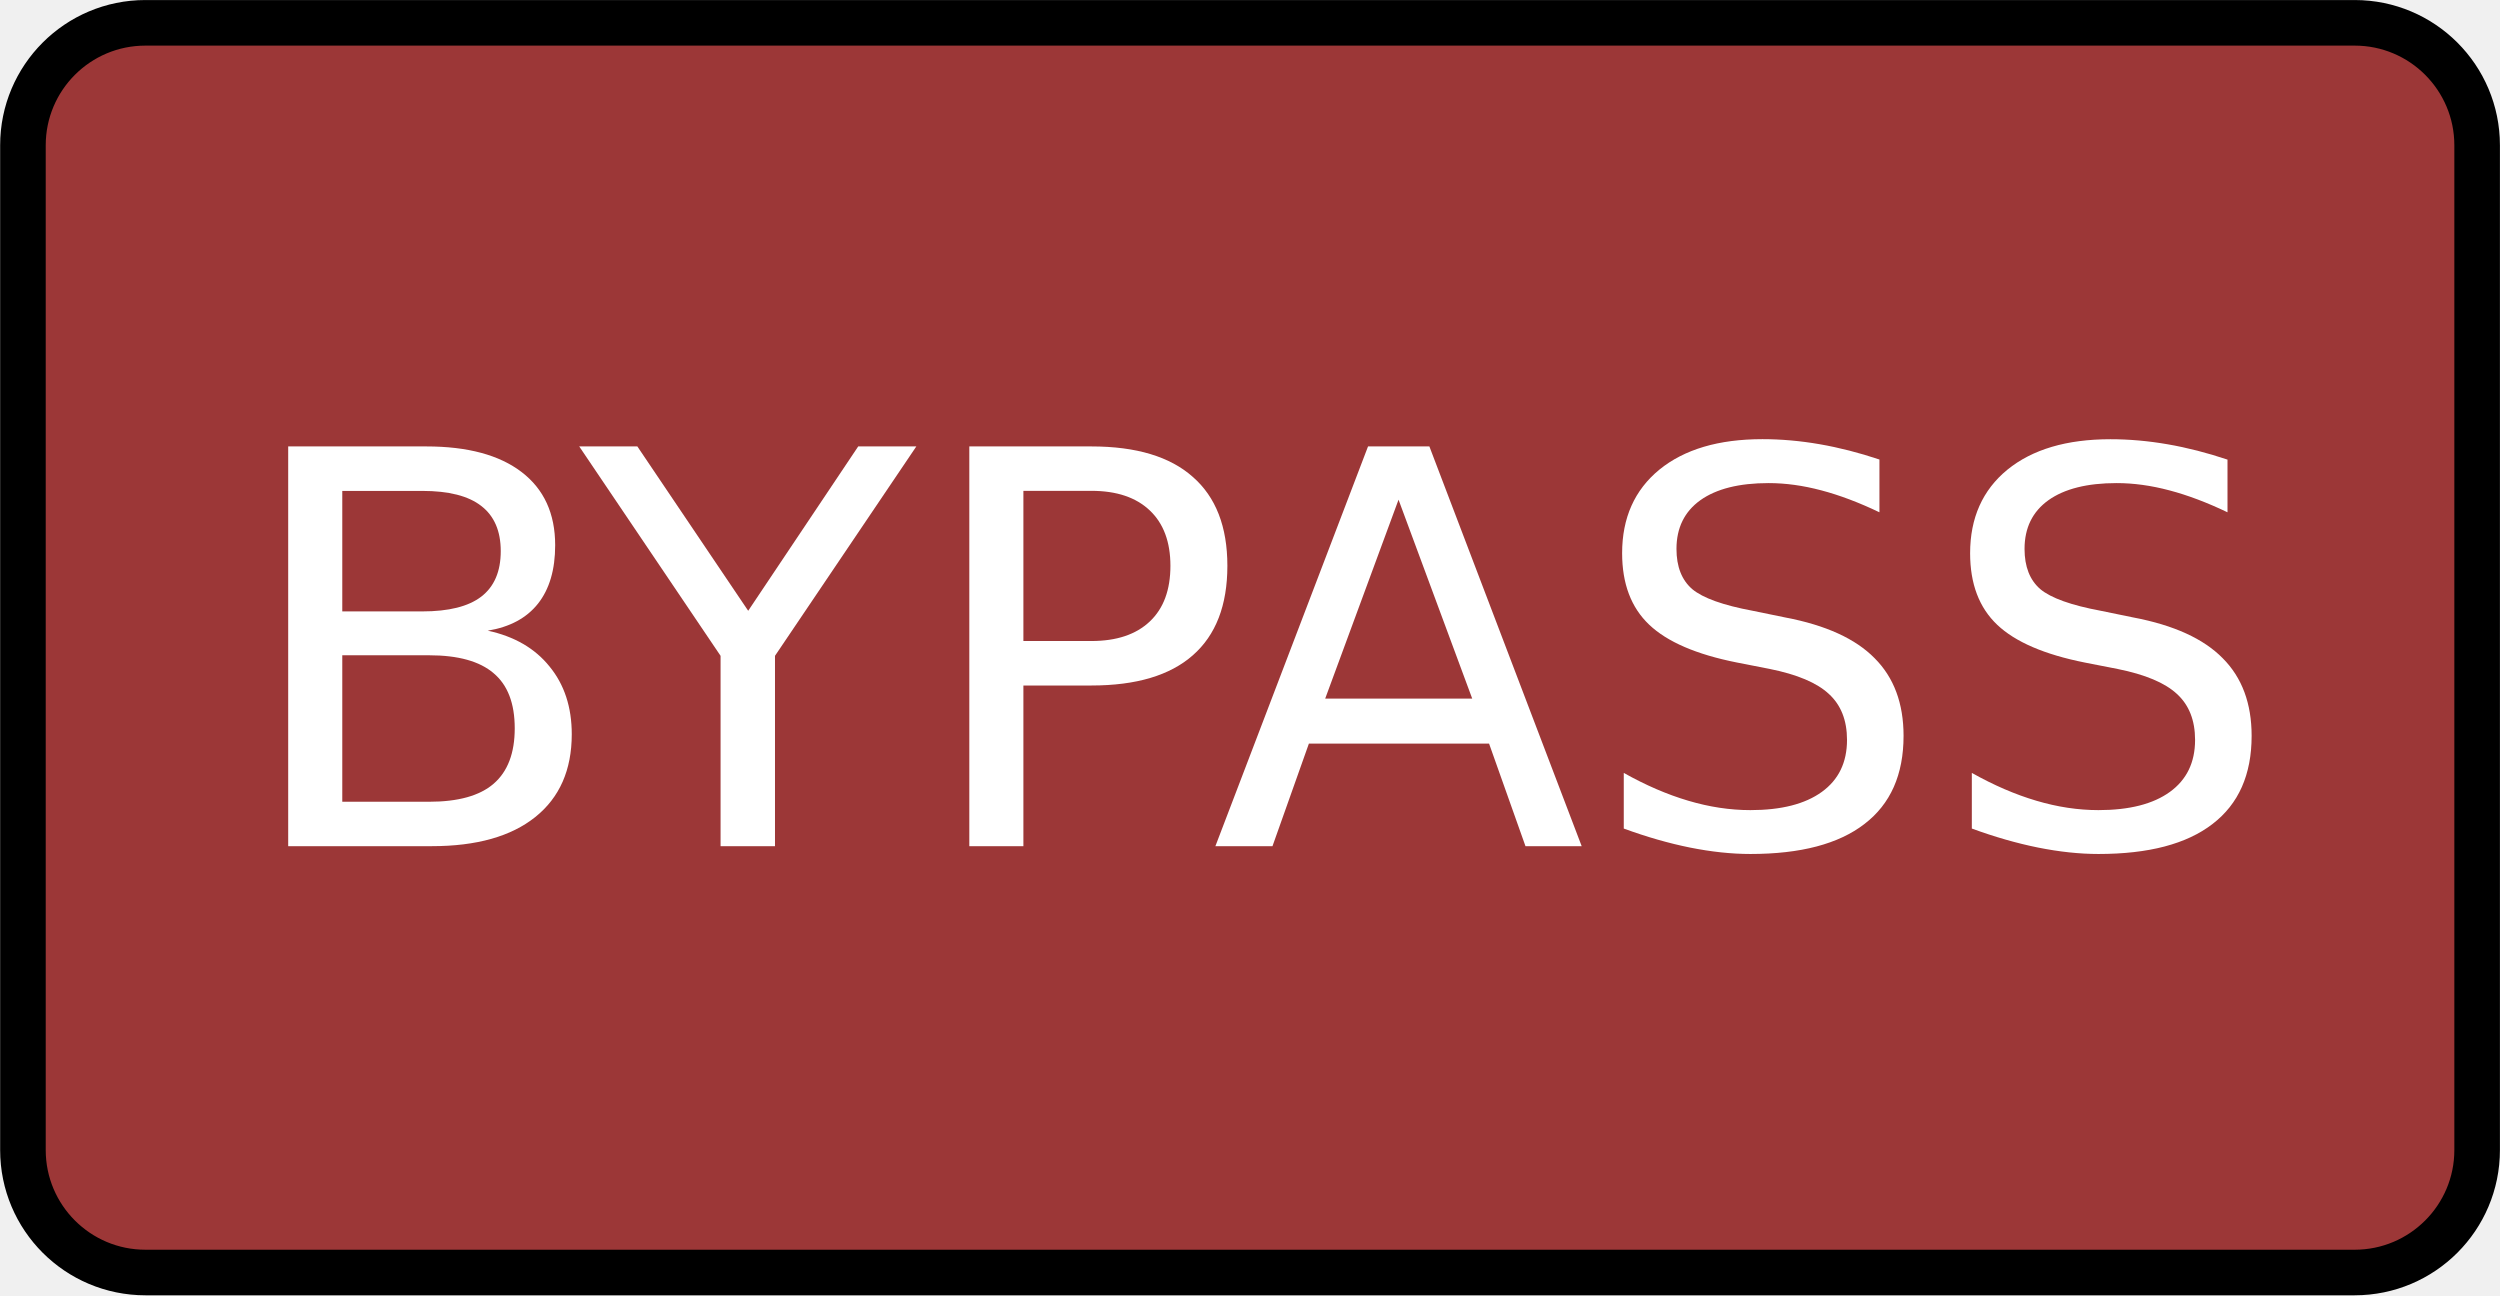
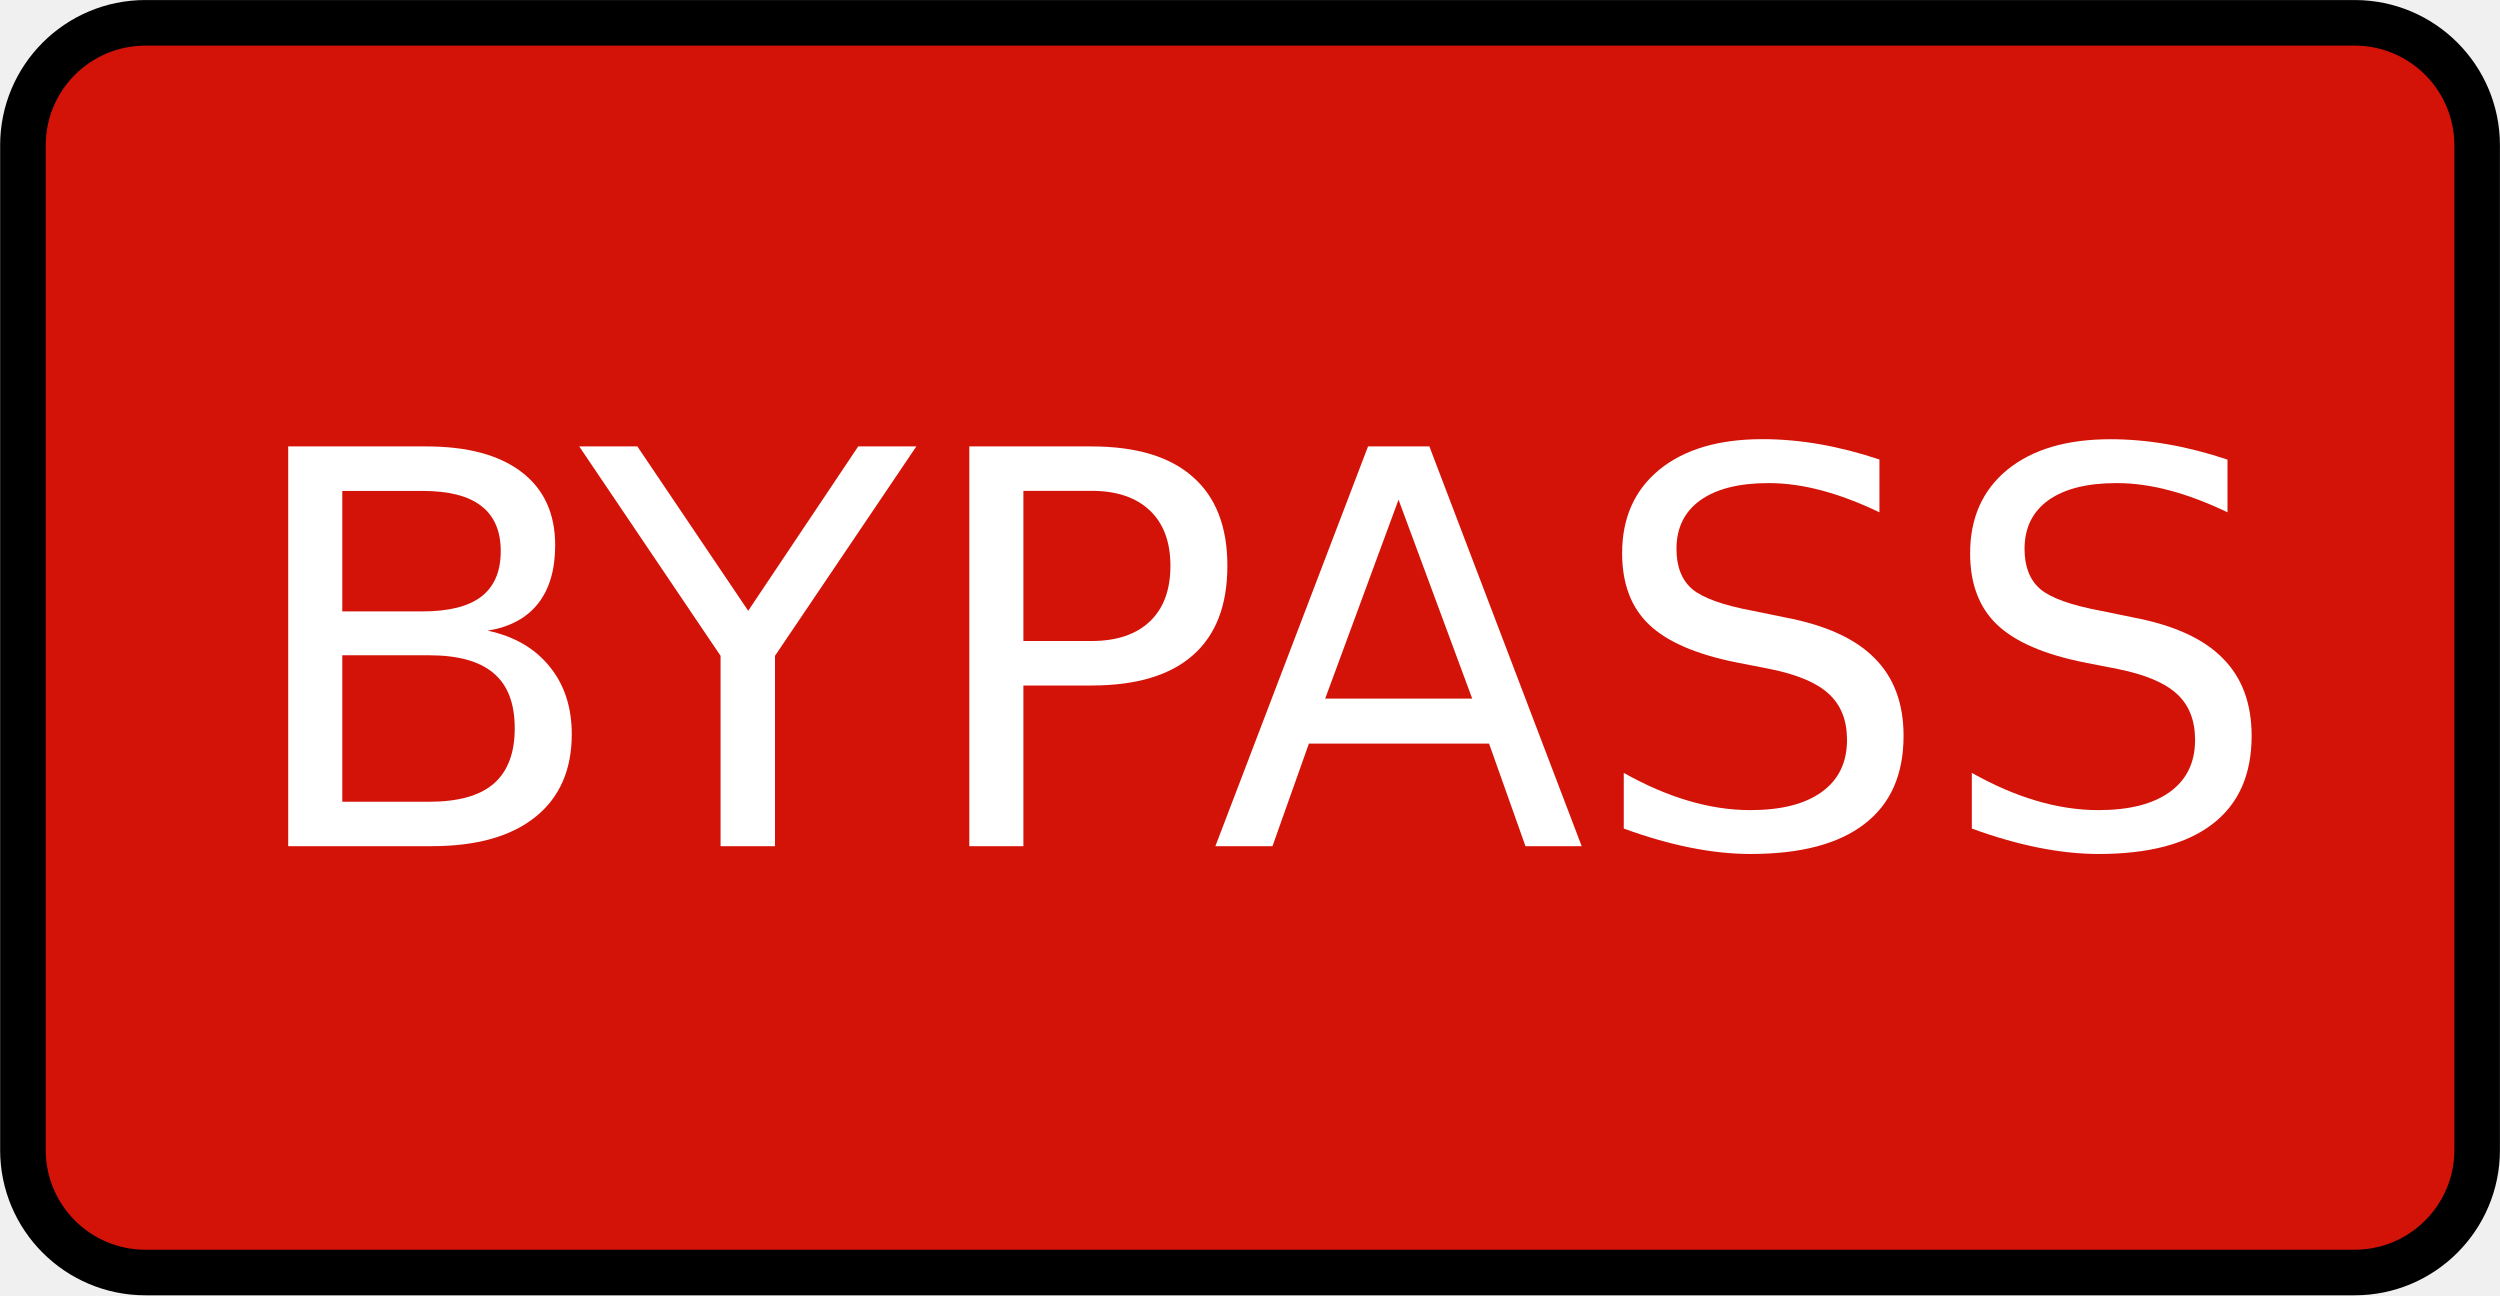
<svg xmlns="http://www.w3.org/2000/svg" viewBox="0 0 36.472 18.898" version="1.1" id="svg20" width="9.65mm" height="5mm">
  <defs id="defs4">
    <style id="style2">.cls-1{fill:#723a93;}.cls-2{fill:#fff;}</style>
  </defs>
-   <rect class="cls-1" x="0.334" y="0.333" width="35.805" height="18.232" rx="1.787" id="rect8" style="fill:#9c3737;stroke:#000000;stroke-width:0.665;stroke-miterlimit:4;stroke-dasharray:none;stroke-opacity:1;fill-opacity:1" />
+   <rect class="cls-1" x="0.334" y="0.333" width="35.805" height="18.232" rx="1.787" id="rect8" style="fill:#d41308;stroke:#000000;stroke-width:0.665;stroke-miterlimit:4;stroke-dasharray:none;stroke-opacity:1;fill-opacity:1" />
  <g aria-label="BYPASS" style="font-style:normal;font-weight:normal;font-size:40px;line-height:1.25;font-family:sans-serif;letter-spacing:0px;word-spacing:0px;fill:#ffffff;fill-opacity:1;stroke:none" id="text824">
    <path d="m 4.993,9.56 v 2.137 h 1.266 q 0.637,0 0.941,-0.262 0.309,-0.266 0.309,-0.809 0,-0.547 -0.309,-0.805 Q 6.895,9.56 6.259,9.56 Z m 0,-2.398 v 1.758 h 1.168 q 0.578,0 0.859,-0.215 0.285,-0.219 0.285,-0.664 0,-0.441 -0.285,-0.66 -0.281,-0.219 -0.859,-0.219 z M 4.204,6.513 h 2.016 q 0.902,0 1.391,0.375 0.488,0.375 0.488,1.066 0,0.535 -0.25,0.852 -0.25,0.316 -0.734,0.395 0.582,0.125 0.902,0.523 0.324,0.395 0.324,0.988 0,0.781 -0.531,1.207 -0.531,0.426 -1.512,0.426 h -2.094 z" style="font-style:normal;font-variant:normal;font-weight:normal;font-stretch:normal;font-size:8px;font-family:sans-serif;-inkscape-font-specification:'sans-serif, Normal';font-variant-ligatures:normal;font-variant-caps:normal;font-variant-numeric:normal;font-feature-settings:normal;text-align:start;writing-mode:lr-tb;text-anchor:start;fill:#ffffff;fill-opacity:1" id="path819" />
    <path d="m 8.45,6.513 h 0.848 l 1.617,2.398 1.605,-2.398 h 0.848 l -2.062,3.055 V 12.345 H 10.512 V 9.568 Z" style="font-style:normal;font-variant:normal;font-weight:normal;font-stretch:normal;font-size:8px;font-family:sans-serif;-inkscape-font-specification:'sans-serif, Normal';font-variant-ligatures:normal;font-variant-caps:normal;font-variant-numeric:normal;font-feature-settings:normal;text-align:start;writing-mode:lr-tb;text-anchor:start;fill:#ffffff;fill-opacity:1" id="path821" />
    <path d="m 14.93,7.161 v 2.191 h 0.992 q 0.551,0 0.852,-0.285 Q 17.075,8.783 17.075,8.255 17.075,7.732 16.774,7.447 16.473,7.161 15.923,7.161 Z M 14.141,6.513 h 1.781 q 0.98,0 1.48,0.445 0.504,0.441 0.504,1.297 0,0.863 -0.504,1.305 -0.5,0.441 -1.48,0.441 h -0.992 v 2.344 h -0.789 z" style="font-style:normal;font-variant:normal;font-weight:normal;font-stretch:normal;font-size:8px;font-family:sans-serif;-inkscape-font-specification:'sans-serif, Normal';font-variant-ligatures:normal;font-variant-caps:normal;font-variant-numeric:normal;font-feature-settings:normal;text-align:start;writing-mode:lr-tb;text-anchor:start;fill:#ffffff;fill-opacity:1" id="path823" />
    <path d="m 20.403,7.29 -1.07,2.902 h 2.145 z M 19.958,6.513 h 0.895 L 23.075,12.345 h -0.82 l -0.531,-1.496 h -2.629 l -0.531,1.496 H 17.731 Z" style="font-style:normal;font-variant:normal;font-weight:normal;font-stretch:normal;font-size:8px;font-family:sans-serif;-inkscape-font-specification:'sans-serif, Normal';font-variant-ligatures:normal;font-variant-caps:normal;font-variant-numeric:normal;font-feature-settings:normal;text-align:start;writing-mode:lr-tb;text-anchor:start;fill:#ffffff;fill-opacity:1" id="path825" />
    <path d="M 27.419,6.704 V 7.474 Q 26.97,7.259 26.571,7.154 26.173,7.048 25.802,7.048 q -0.645,0 -0.996,0.25 -0.348,0.25 -0.348,0.711 0,0.387 0.23,0.586 0.234,0.195 0.883,0.316 l 0.477,0.098 q 0.883,0.168 1.301,0.594 0.422,0.422 0.422,1.133 0,0.848 -0.57,1.285 -0.566,0.438 -1.664,0.438 -0.414,0 -0.883,-0.094 -0.465,-0.094 -0.965,-0.277 v -0.812 q 0.48,0.27 0.941,0.406 0.461,0.137 0.906,0.137 0.676,0 1.043,-0.266 0.367,-0.266 0.367,-0.758 0,-0.43 -0.266,-0.672 Q 26.419,9.88 25.817,9.759 l -0.48,-0.094 q -0.883,-0.176 -1.277,-0.551 -0.395,-0.375 -0.395,-1.043 0,-0.773 0.543,-1.219 0.547,-0.445 1.504,-0.445 0.41,0 0.836,0.074 0.426,0.074 0.871,0.223 z" style="font-style:normal;font-variant:normal;font-weight:normal;font-stretch:normal;font-size:8px;font-family:sans-serif;-inkscape-font-specification:'sans-serif, Normal';font-variant-ligatures:normal;font-variant-caps:normal;font-variant-numeric:normal;font-feature-settings:normal;text-align:start;writing-mode:lr-tb;text-anchor:start;fill:#ffffff;fill-opacity:1" id="path827" />
    <path d="M 32.497,6.704 V 7.474 Q 32.048,7.259 31.649,7.154 31.251,7.048 30.88,7.048 q -0.645,0 -0.996,0.25 -0.348,0.25 -0.348,0.711 0,0.387 0.23,0.586 0.234,0.195 0.883,0.316 l 0.477,0.098 q 0.883,0.168 1.301,0.594 0.422,0.422 0.422,1.133 0,0.848 -0.57,1.285 -0.566,0.438 -1.664,0.438 -0.414,0 -0.883,-0.094 -0.465,-0.094 -0.965,-0.277 v -0.812 q 0.48,0.27 0.941,0.406 0.461,0.137 0.906,0.137 0.676,0 1.043,-0.266 0.367,-0.266 0.367,-0.758 0,-0.43 -0.266,-0.672 -0.262,-0.242 -0.863,-0.363 l -0.48,-0.094 Q 29.532,9.49 29.137,9.115 q -0.395,-0.375 -0.395,-1.043 0,-0.773 0.543,-1.219 0.547,-0.445 1.504,-0.445 0.41,0 0.836,0.074 0.426,0.074 0.871,0.223 z" style="font-style:normal;font-variant:normal;font-weight:normal;font-stretch:normal;font-size:8px;font-family:sans-serif;-inkscape-font-specification:'sans-serif, Normal';font-variant-ligatures:normal;font-variant-caps:normal;font-variant-numeric:normal;font-feature-settings:normal;text-align:start;writing-mode:lr-tb;text-anchor:start;fill:#ffffff;fill-opacity:1" id="path829" />
  </g>
</svg>
